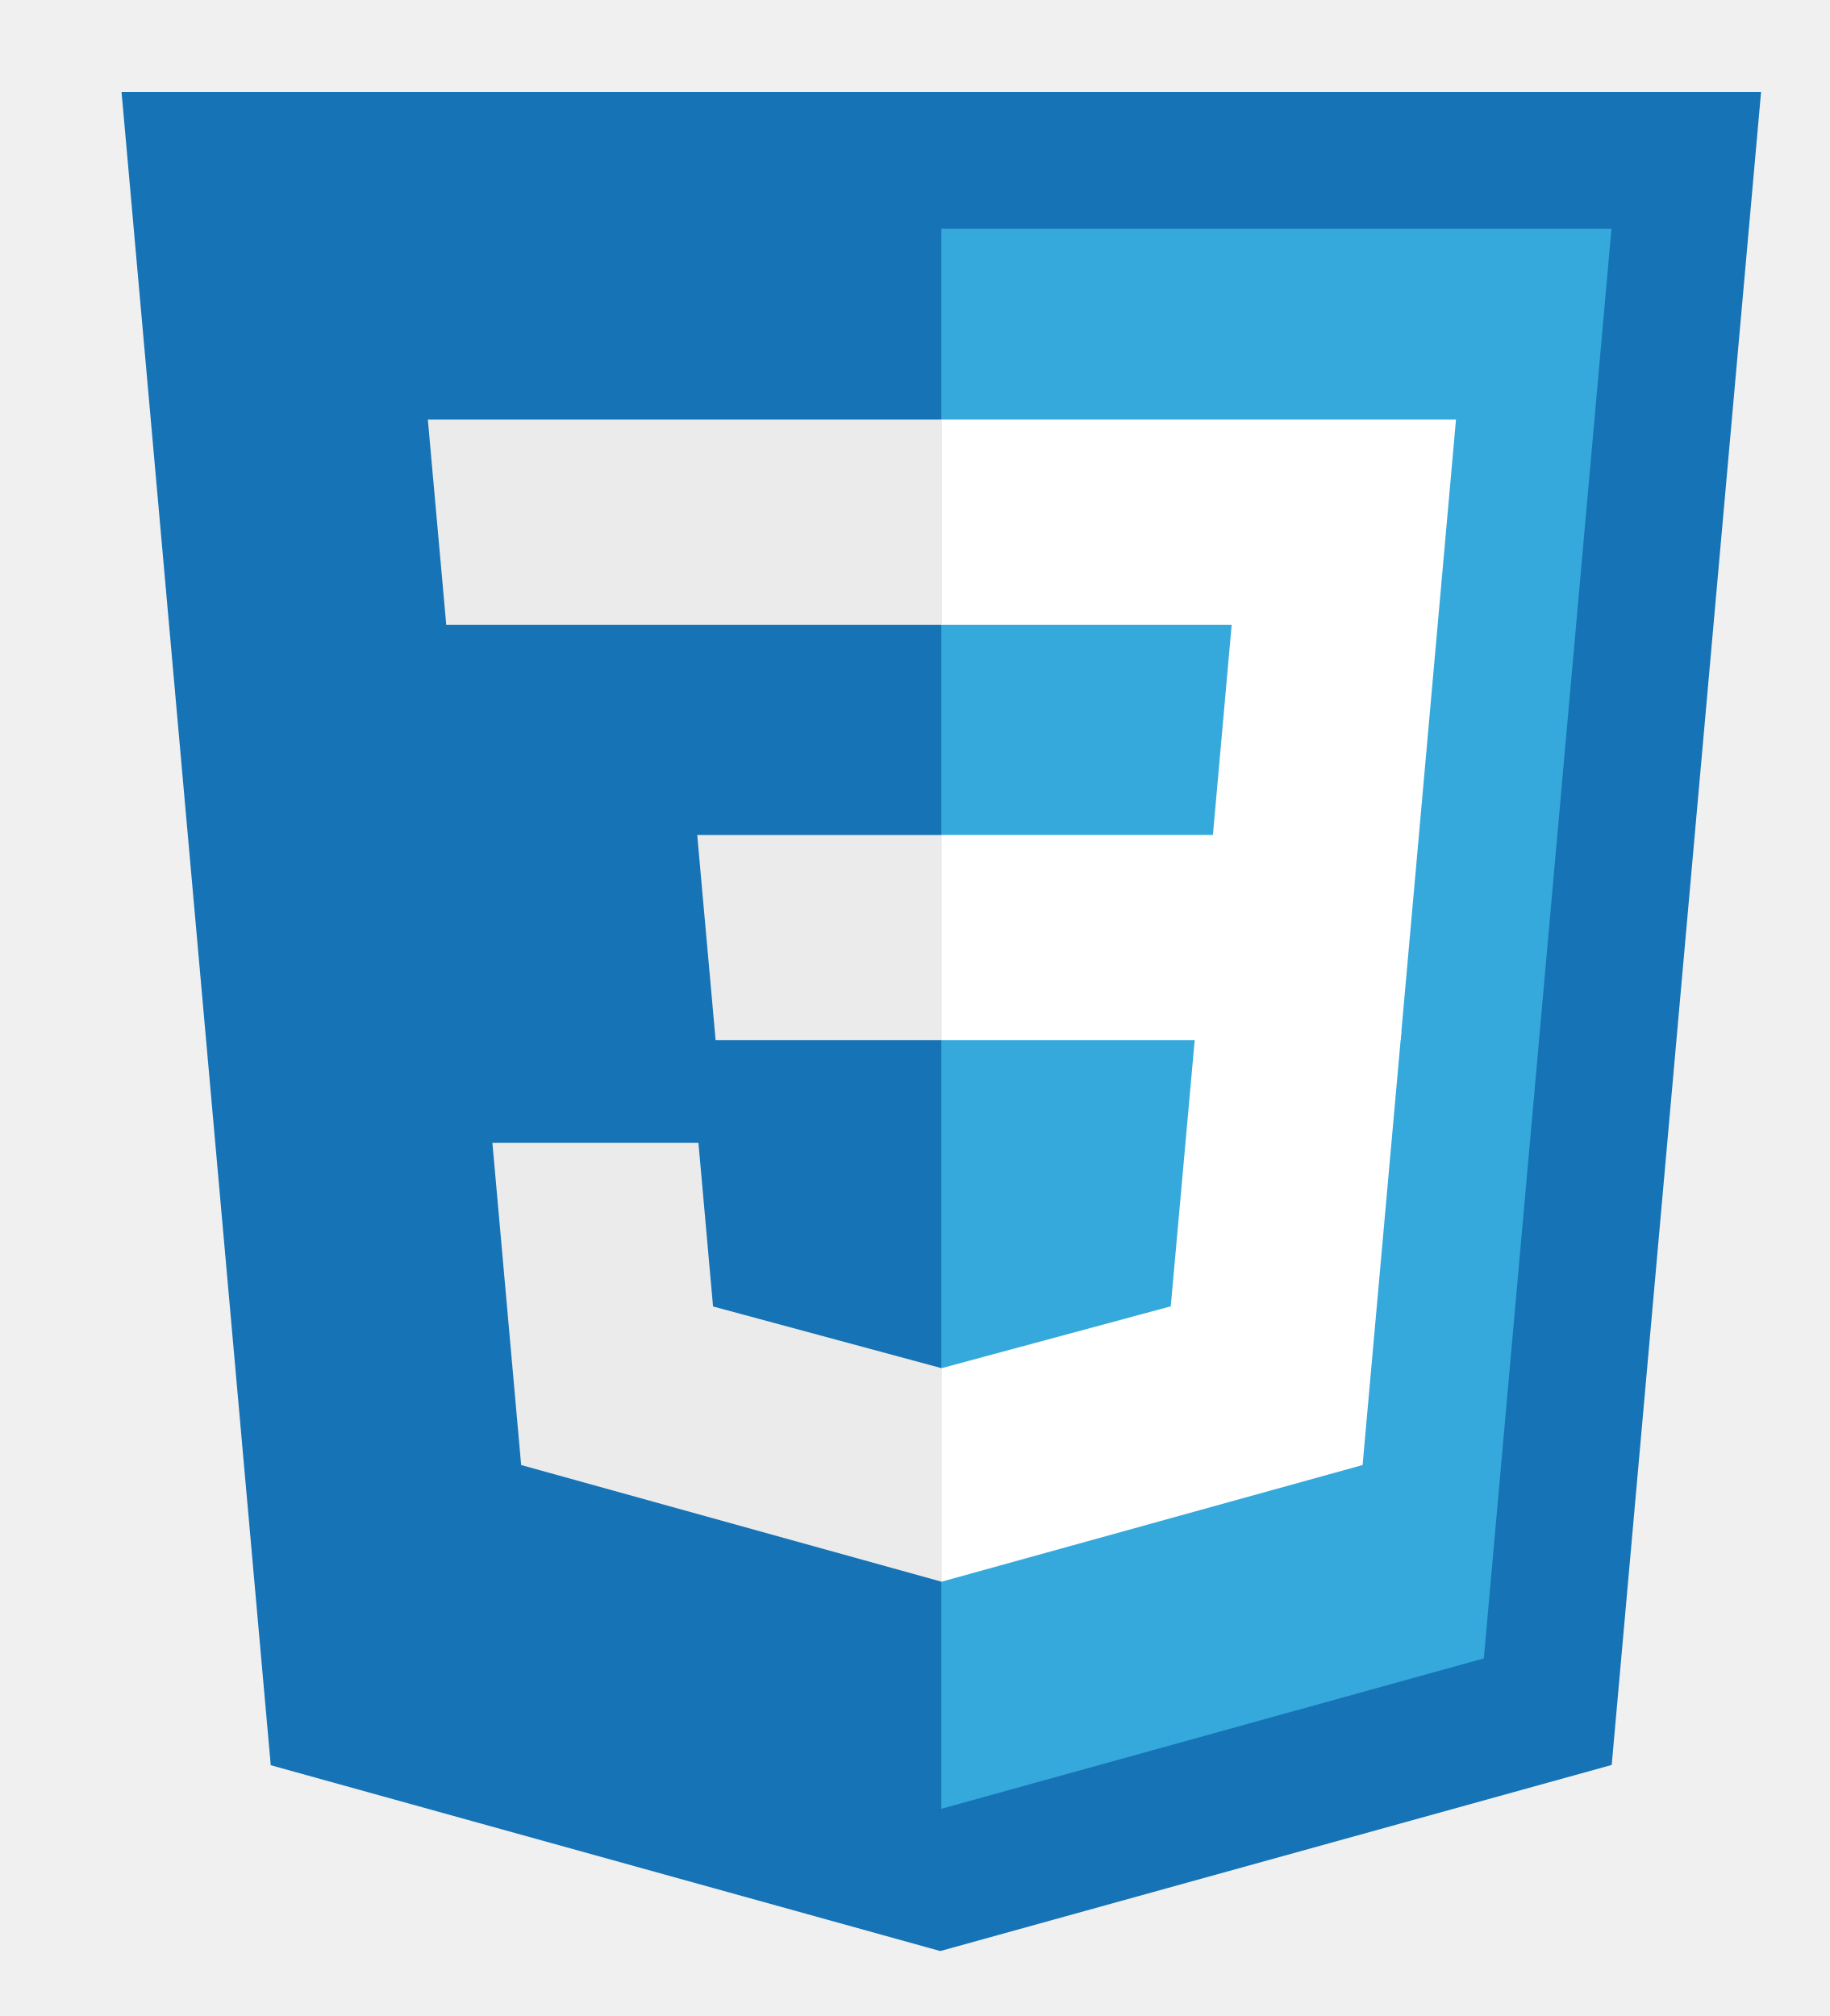
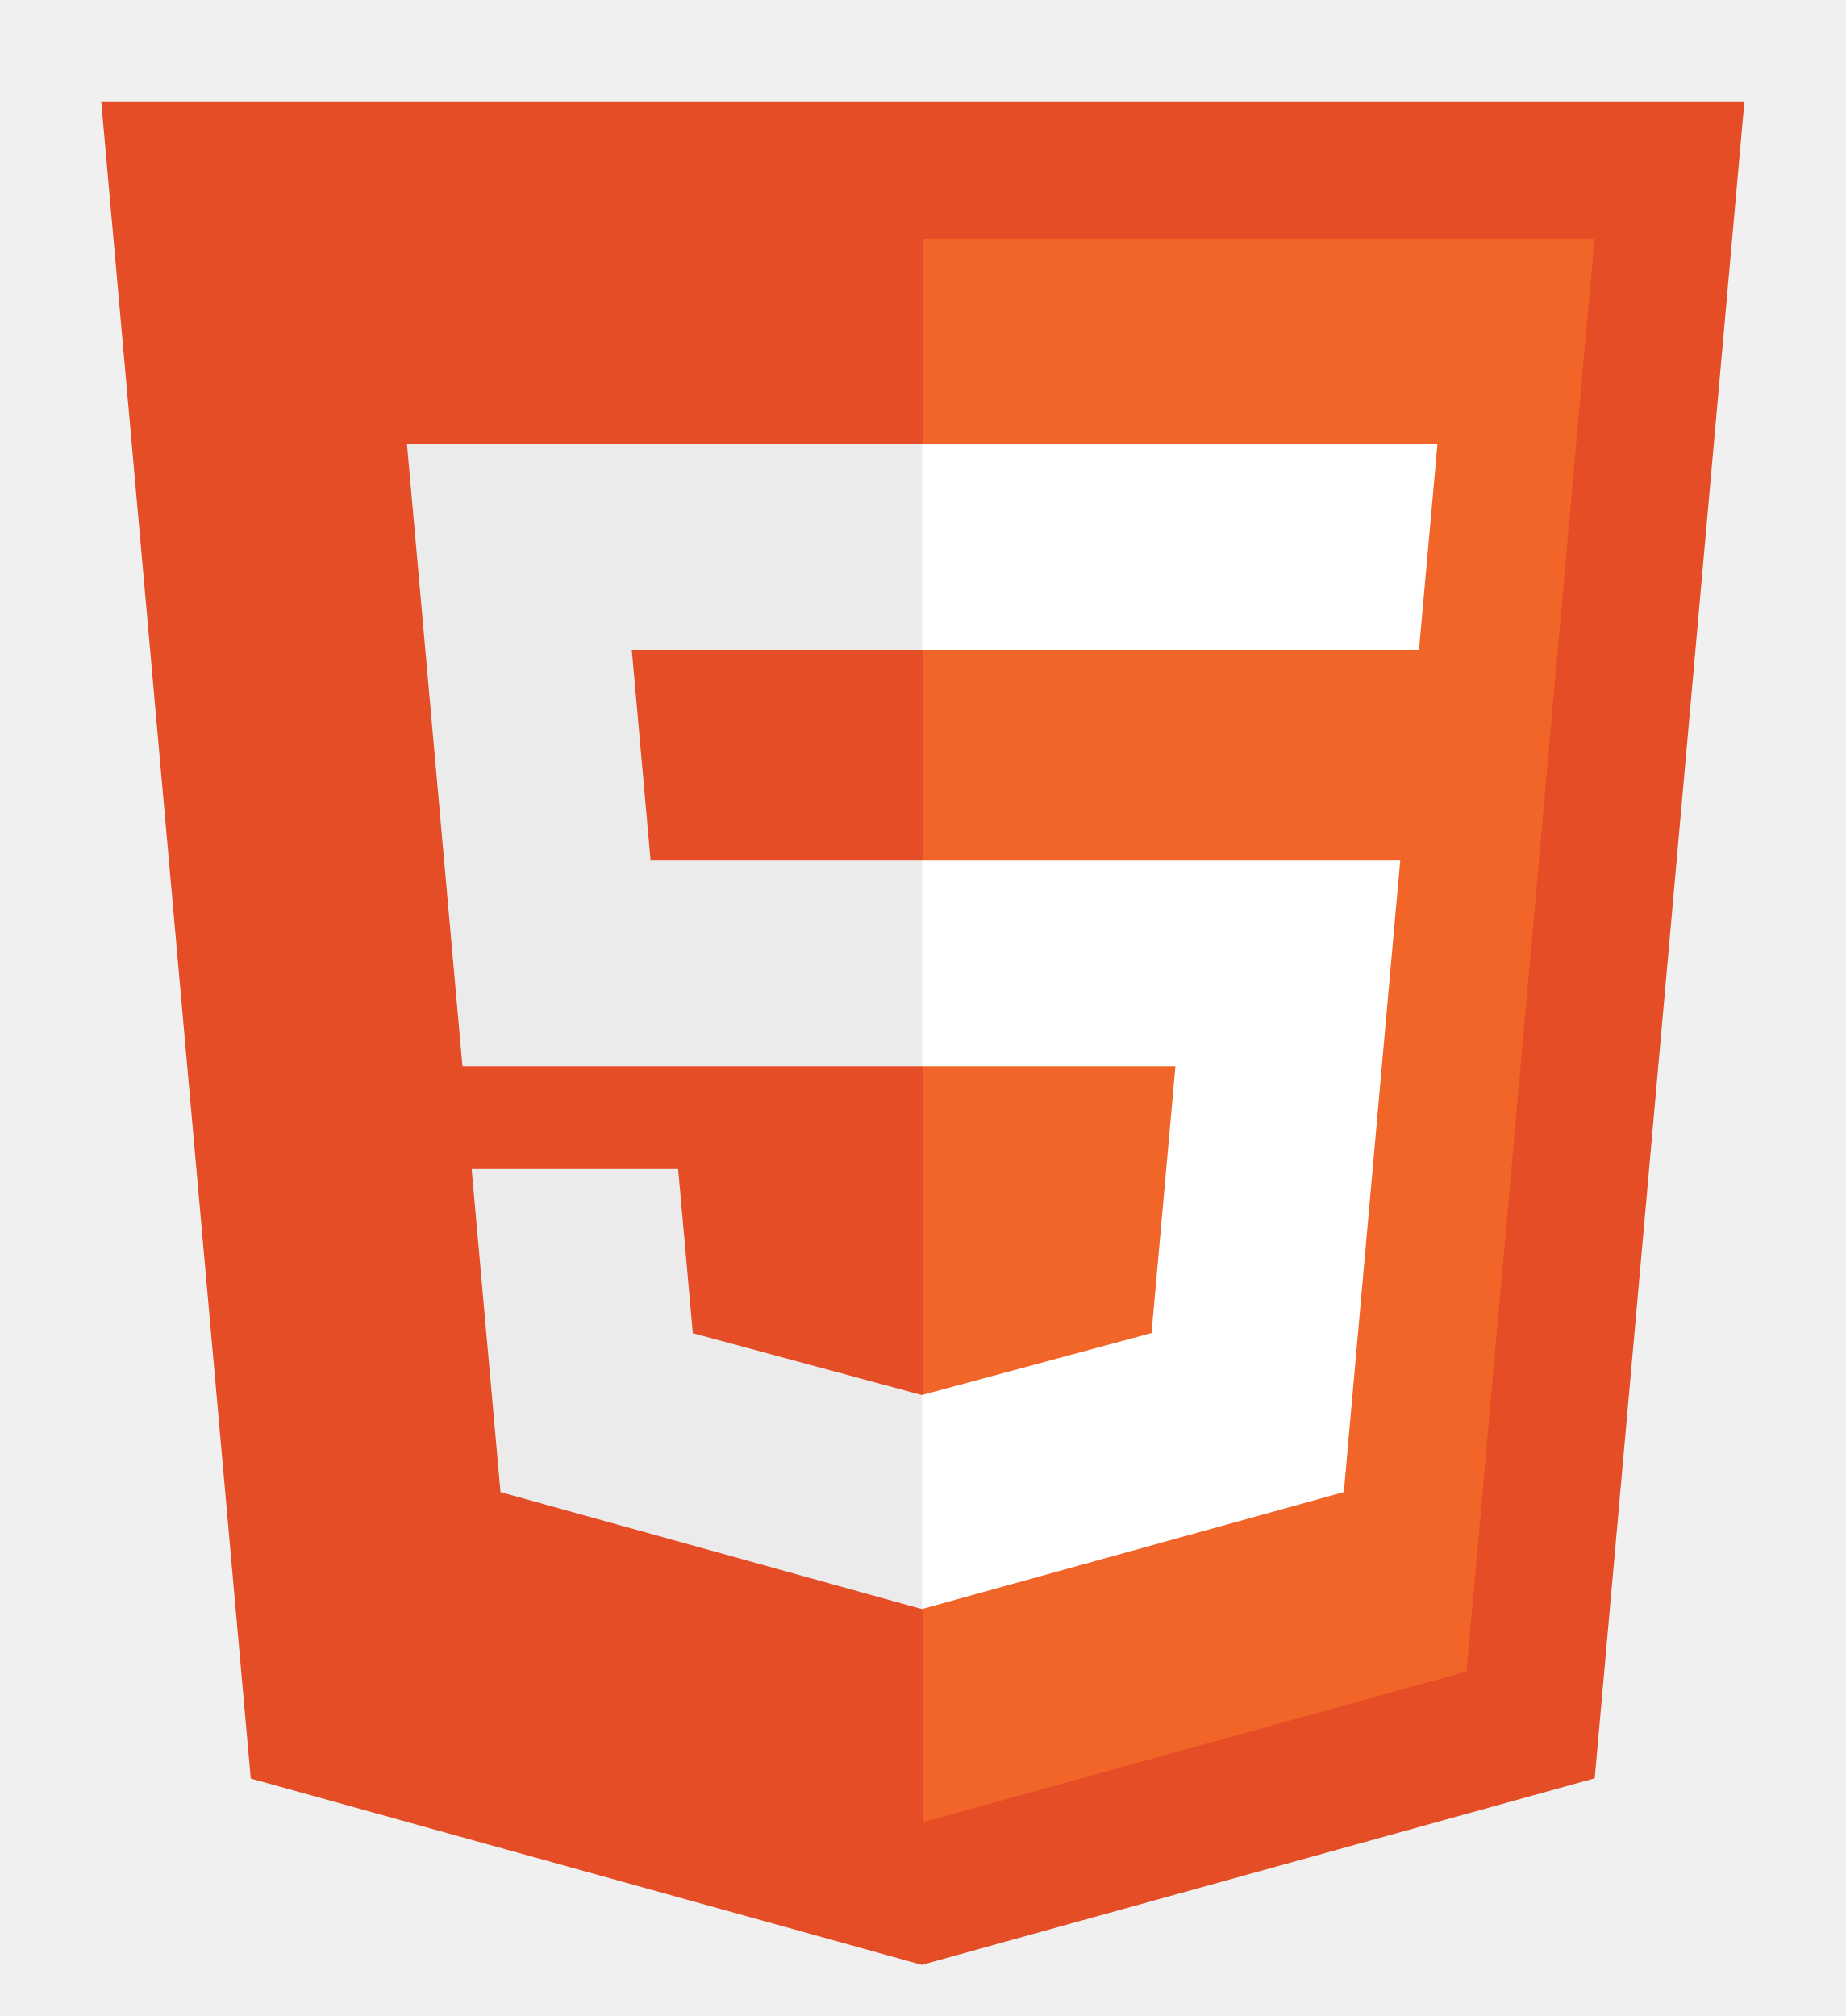
- <svg xmlns="http://www.w3.org/2000/svg" version="1.1" id="Layer_1" x="0px" y="0px" width="332px" height="365.805px" viewBox="678.5 211.695 332 365.805" enable-background="new 678.5 211.695 332 365.805" xml:space="preserve">
-   <g>
-     <polygon fill="#E45126" points="53.07,531.97 26,228.35 323.45,228.35 296.352,531.921 174.543,565.69  " />
-     <polygon fill="#F1682B" points="174.725,539.878 273.152,512.591 296.31,253.175 174.725,253.175  " />
-     <polygon fill="#EBEBEB" points="174.725,365.784 125.45,365.784 122.046,327.652 174.725,327.652 174.725,290.413 174.596,290.413   81.35,290.413 82.242,300.404 91.394,403.02 174.725,403.02  " />
-     <polygon fill="#EBEBEB" points="174.725,462.491 174.562,462.538 133.09,451.338 130.438,421.641 110.287,421.641 93.058,421.641   98.275,480.108 174.553,501.284 174.725,501.235  " />
-     <g>
-       <path fill="#020202" d="M53.675,145.838h18.924v18.696H89.91v-18.696h18.925v56.618H89.911v-18.958h-17.31v18.958H53.675V145.838    L53.675,145.838z" />
-       <path fill="#020202" d="M133.719,164.614h-16.66v-18.775h52.252v18.775h-16.667v37.843H133.72L133.719,164.614L133.719,164.614z" />
-       <path fill="#020202" d="M177.604,145.838h19.733l12.137,19.894l12.127-19.894h19.739v56.618h-18.846v-28.063l-13.021,20.13h-0.325    l-13.028-20.13v28.063h-18.517L177.604,145.838L177.604,145.838z" />
-       <path fill="#020202" d="M250.758,145.838h18.929v37.903h26.612v18.714h-45.542L250.758,145.838L250.758,145.838z" />
-     </g>
-     <polygon fill="#FFFFFF" points="174.596,365.784 174.596,403.02 220.45,403.02 216.128,451.312 174.596,462.524 174.596,501.267   250.936,480.108 251.495,473.817 260.246,375.783 261.154,365.784 251.12,365.784  " />
-     <polygon fill="#FFFFFF" points="174.596,290.413 174.596,313.541 174.596,327.56 174.596,327.652 264.423,327.652 264.423,327.652   264.543,327.652 265.29,319.282 266.986,300.404 267.877,290.413  " />
-   </g>
-   <g>
-     <g>
-       <polygon fill="#151515" points="933.643,161.385 908.954,161.385 934.629,189.244 934.629,202.504 881.746,202.504    881.746,186.979 907.416,186.979 881.746,159.119 881.746,145.838 933.643,145.838   " />
-       <polygon fill="#151515" points="871.265,161.385 846.576,161.385 872.25,189.244 872.25,202.504 819.367,202.504 819.367,186.979    845.039,186.979 819.367,159.119 819.367,145.838 871.265,145.838   " />
-       <polygon fill="#151515" points="809.496,162.016 782.856,162.016 782.856,186.329 809.496,186.329 809.496,202.504    763.923,202.504 763.923,145.838 809.496,145.838   " />
-     </g>
-     <polygon fill="#1673B6" points="727.62,531.994 700.55,228.374 998,228.374 970.903,531.945 849.093,565.715  " />
-     <polygon fill="#35A9DB" points="849.276,539.904 947.703,512.615 970.86,253.2 849.276,253.2  " />
-     <g>
-       <polygon fill="#FFFFFF" points="849.275,363.2 898.551,363.2 901.953,325.068 849.275,325.068 849.275,287.829 849.404,287.829    942.65,287.829 941.758,297.82 932.605,400.436 849.275,400.436   " />
-       <polygon fill="#EBEBEB" points="849.498,459.907 849.336,459.954 807.863,448.754 805.212,419.057 785.061,419.057    767.832,419.057 773.049,477.525 849.326,498.701 849.498,498.652   " />
-       <polygon fill="#FFFFFF" points="895.386,398.859 890.901,448.729 849.369,459.94 849.369,498.682 925.709,477.525    926.269,471.234 932.746,398.859   " />
-       <polygon fill="#EBEBEB" points="849.404,287.829 849.404,310.957 849.404,324.976 849.404,325.068 759.576,325.068    759.576,325.068 759.457,325.068 758.711,316.698 757.014,297.82 756.123,287.829   " />
-       <polygon fill="#EBEBEB" points="849.275,363.204 849.275,386.333 849.275,400.35 849.275,400.441 808.447,400.441    808.447,400.441 808.328,400.441 807.582,392.073 805.885,373.195 804.994,363.204   " />
-     </g>
-   </g>
-   <g>
-     <polygon fill="#E4A227" points="390.345,408.754 363.275,105.132 660.725,105.132 633.627,408.705 511.818,442.475  " />
-     <polygon fill="#F0BF26" points="511.75,416.287 610.178,389 633.336,129.583 511.75,129.583  " />
-     <g>
-       <polygon fill="#151515" points="564.936,38.071 540.246,38.071 565.922,65.931 565.922,79.191 513.039,79.191 513.039,63.665    538.709,63.665 513.039,35.806 513.039,22.525 564.936,22.525   " />
-       <path fill="#020202" d="M503.621,22.55v56.617h-45.543V60.453h26.613V22.55h18.928H503.621z" />
-     </g>
-     <polygon fill="#EBEBEB" points="511.693,338.926 511.531,338.973 470.059,327.773 467.406,298.075 447.256,298.075   430.027,298.075 435.244,356.543 511.521,377.719 511.693,377.67  " />
-     <polygon fill="#EBEBEB" points="516.709,279.437 516.709,242.2 470.855,242.2 476.232,183.758 516.812,182.677 516.709,143.954   442.565,143.954 439.811,171.403 431.059,269.438 430.151,279.437 440.186,279.437  " />
-     <polygon fill="#FFFFFF" points="516.457,182.729 516.62,182.683 557.291,185.132 560.742,223.579 580.893,223.579 598.123,223.579   591.609,151.633 516.629,143.937 516.457,143.985  " />
-     <polyline fill="#FFFFFF" points="594.284,182.843 591.093,143.954 512.49,143.954 512.49,168.106 512.49,182.746 512.49,182.843   594.284,182.843  " />
-     <polygon fill="#FFFFFF" points="511.564,242.218 511.564,279.454 557.418,279.454 553.096,327.748 511.564,338.959   511.564,377.701 587.904,356.543 588.463,350.252 597.215,252.217 598.123,242.218 588.088,242.218  " />
-     <path fill="#FFFFFF" d="M589.5,181.193" />
-   </g>
+ <svg xmlns="http://www.w3.org/2000/svg" version="1.1" id="Layer_1" x="0px" y="0px" width="487px" height="532px" viewBox="62.5 183.5 487 532" enable-background="new 62.5 183.5 487 532" xml:space="preserve">
+   <polygon fill="#E44D26" points="128.668,652.845 89.21,210.272 522.79,210.272 483.29,652.776 305.735,702 " />
+   <polygon fill="#F16529" points="306,664.375 449.473,624.599 483.229,246.459 306,246.459 " />
+   <polygon fill="#EBEBEB" points="306,410.603 234.174,410.603 229.213,355.02 306,355.02 306,300.74 305.812,300.74 169.892,300.74  171.191,315.302 184.532,464.882 306,464.882 " />
+   <polygon fill="#EBEBEB" points="306,551.574 305.762,551.637 245.31,535.314 241.446,492.023 212.071,492.023 186.958,492.023  194.562,577.25 305.75,608.117 306,608.047 " />
+   <path d="M129.55,90h27.584v27.253h25.233V90h27.585v82.529h-27.584v-27.636h-25.233v27.636h-27.584V90H129.55z" />
+   <path d="M246.227,117.368h-24.284V90h76.165v27.368h-24.295v55.161h-27.585v-55.161H246.227z" />
+   <path d="M310.197,90h28.763l17.693,28.998L374.328,90h28.774v82.529h-27.471v-40.906l-18.978,29.344h-0.475l-18.991-29.344v40.906  h-26.99V90z" />
+   <path d="M416.829,90h27.593v55.25h38.791v27.279h-66.384V90z" />
+   <polygon fill="#FFFFFF" points="305.812,410.603 305.812,464.882 372.652,464.882 366.351,535.279 305.812,551.619 305.812,608.09  417.089,577.25 417.905,568.08 430.66,425.179 431.985,410.603 417.358,410.603 " />
+   <polygon fill="#FFFFFF" points="305.812,300.74 305.812,334.452 305.812,354.887 305.812,355.02 436.749,355.02 436.749,355.02  436.924,355.02 438.013,342.819 440.486,315.302 441.784,300.74 " />
</svg>
